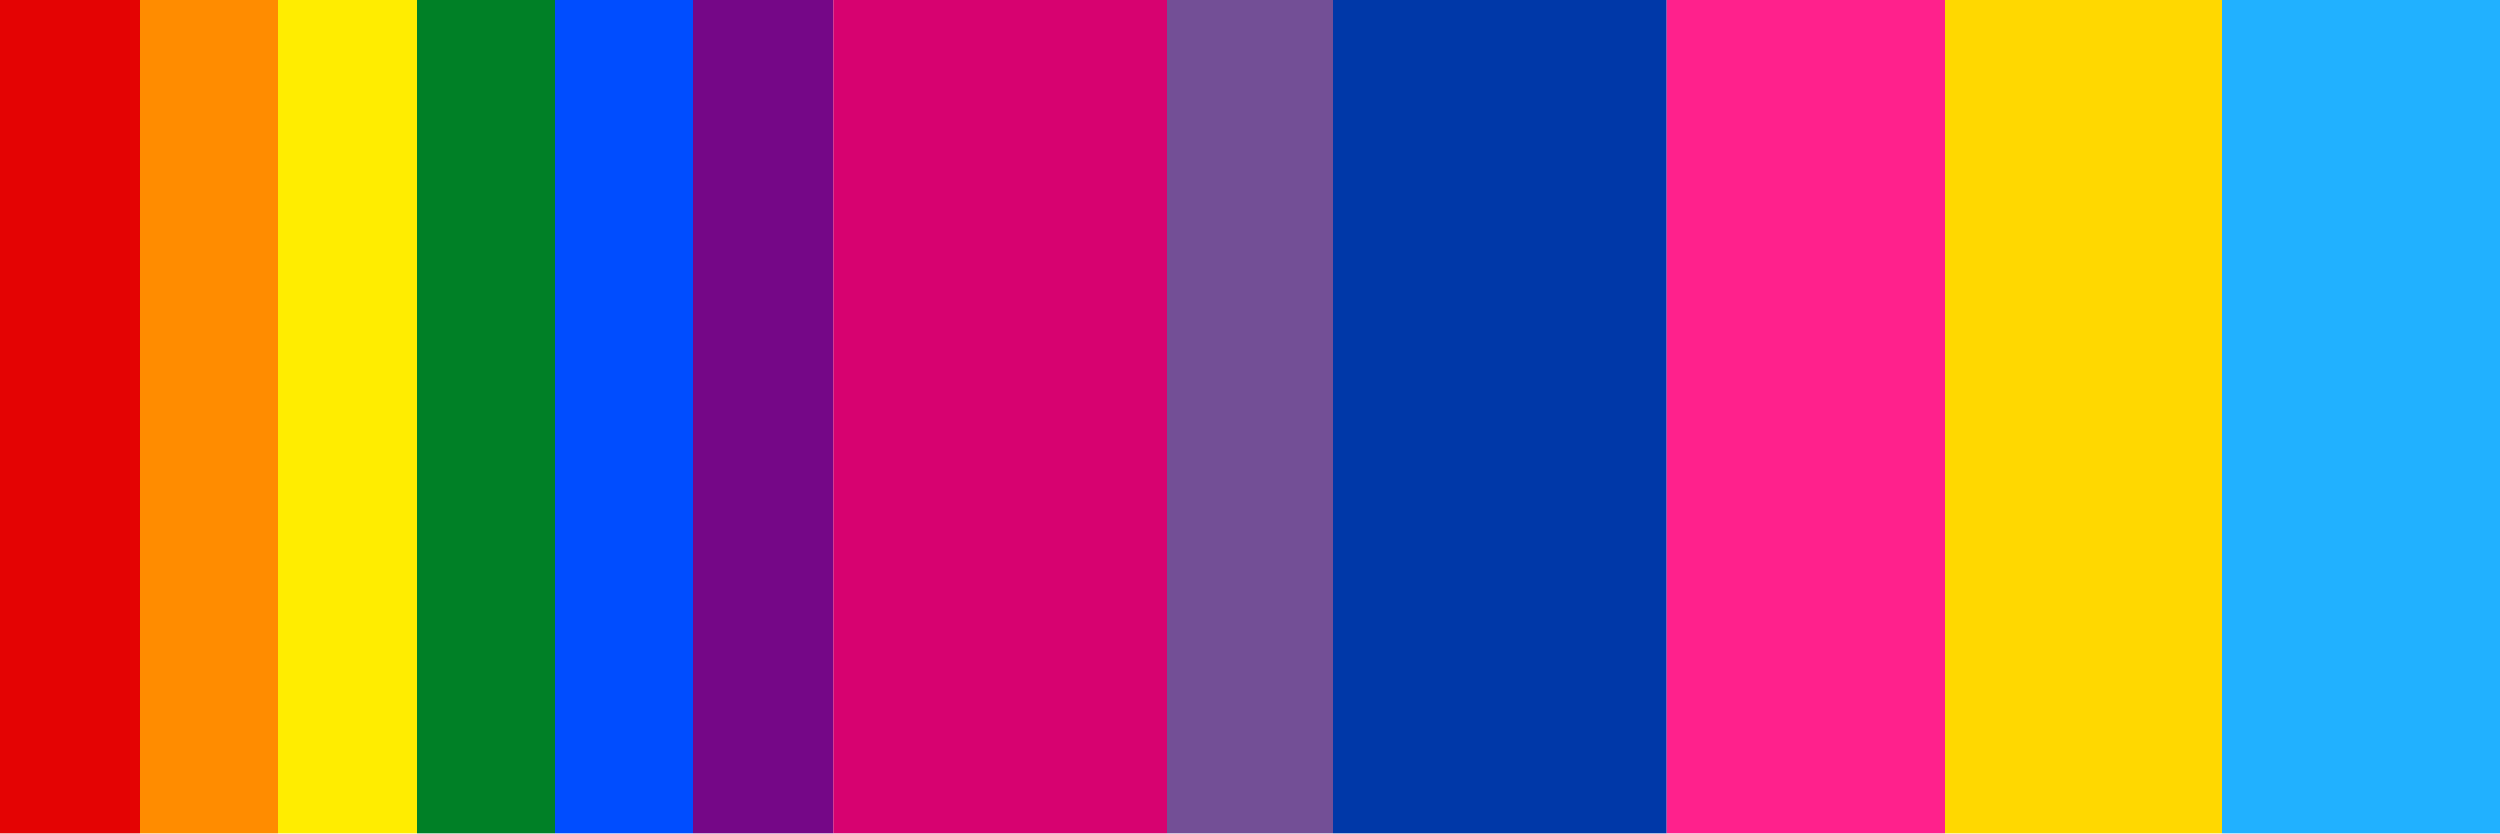
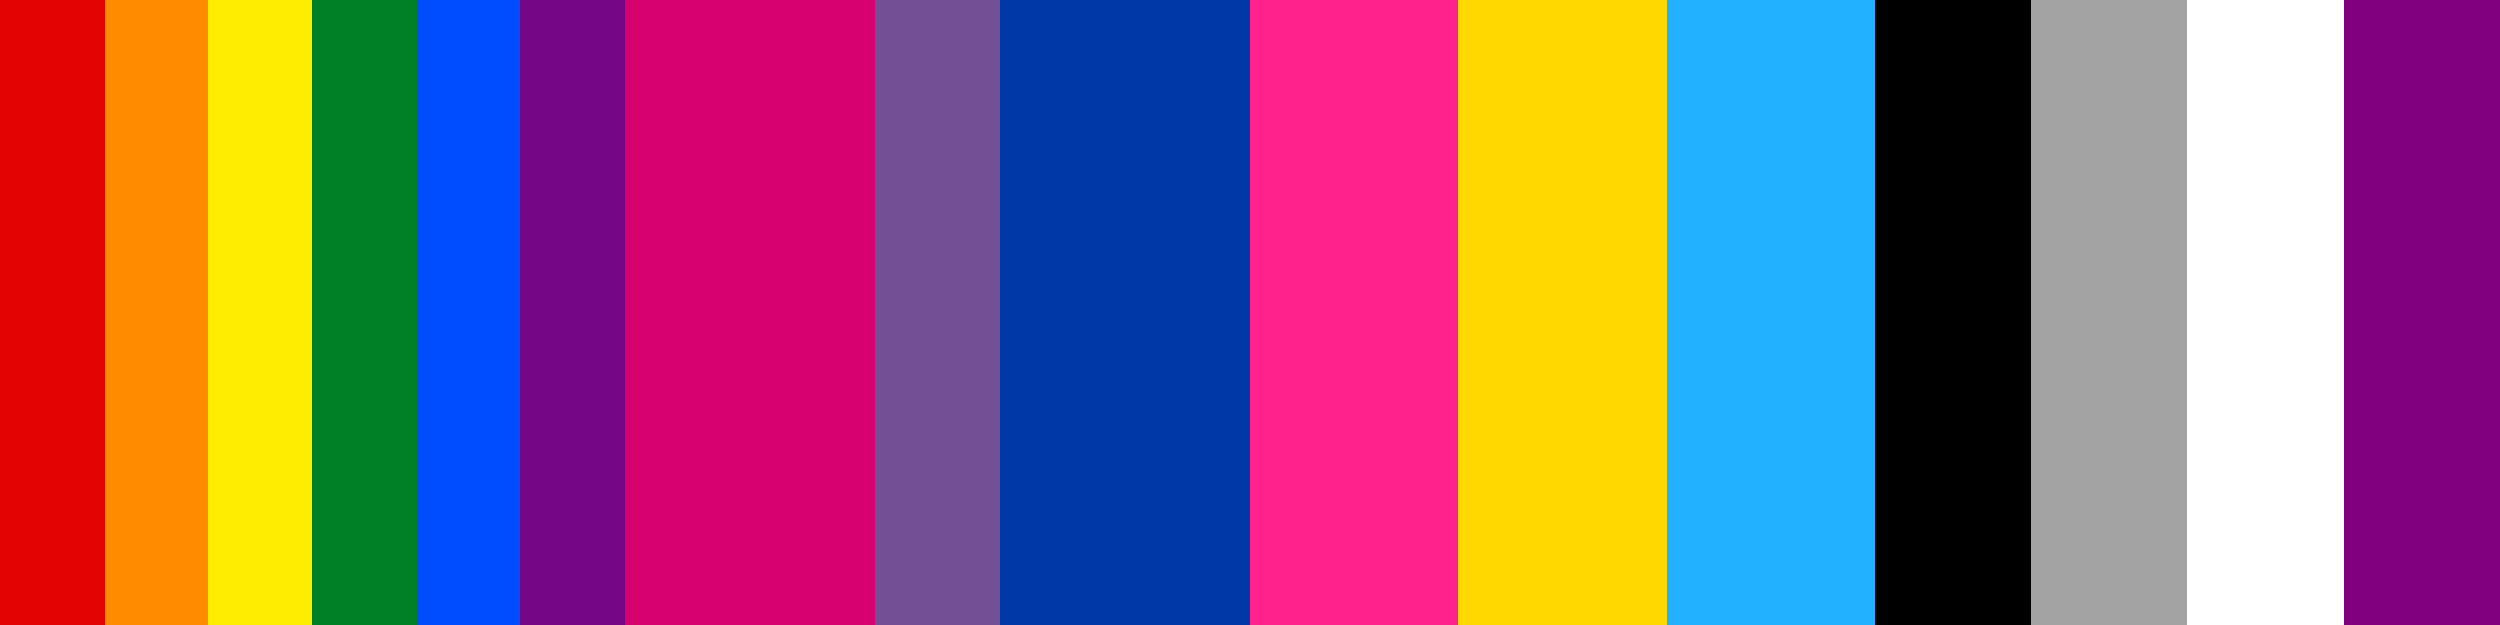
- <svg height="100" width="300">
+ <svg height="100" width="400">
  <defs>
    <linearGradient id="linearGradientgayGO">
      <stop style="stop-color:#e40303;stop-opacity:1;" offset="0" />
      <stop style="stop-color:#e40303;stop-opacity:1;" offset="0.167" />
      <stop style="stop-color:#ff8c00;stop-opacity:1;" offset="0.167" />
      <stop style="stop-color:#ff8c00;stop-opacity:1;" offset="0.333" />
      <stop style="stop-color:#ffed00;stop-opacity:1;" offset="0.333" />
      <stop style="stop-color:#ffed00;stop-opacity:1;" offset="0.5" />
      <stop style="stop-color:#008026;stop-opacity:1;" offset="0.5" />
      <stop style="stop-color:#008026;stop-opacity:1;" offset="0.667" />
      <stop style="stop-color:#004dff;stop-opacity:1;" offset="0.667" />
      <stop style="stop-color:#004dff;stop-opacity:1;" offset="0.833" />
      <stop style="stop-color:#750787;stop-opacity:1;" offset="0.833" />
      <stop style="stop-color:#750787;stop-opacity:1;" offset="1" />
    </linearGradient>
    <linearGradient id="linearGradientbi">
      <stop style="stop-color:#d70270;stop-opacity:1;" offset="0" />
      <stop style="stop-color:#d70270;stop-opacity:1;" offset="0.4" />
      <stop style="stop-color:#734f96;stop-opacity:1;" offset="0.4" />
      <stop style="stop-color:#734f96;stop-opacity:1;" offset="0.6" />
      <stop style="stop-color:#0038a8;stop-opacity:1;" offset="0.6" />
      <stop style="stop-color:#0038a8;stop-opacity:1;" offset="1" />
    </linearGradient>
    <linearGradient id="linearGradientpan">
      <stop style="stop-color:#ff218c;stop-opacity:1;" offset="0" />
      <stop style="stop-color:#ff218c;stop-opacity:1;" offset="0.333" />
      <stop style="stop-color:#ffd800;stop-opacity:1;" offset="0.333" />
      <stop style="stop-color:#ffd800;stop-opacity:1;" offset="0.667" />
      <stop style="stop-color:#21b1ff;stop-opacity:1;" offset="0.667" />
      <stop style="stop-color:#21b1ff;stop-opacity:1;" offset="1" />
    </linearGradient>
+     <linearGradient id="linearGradientace">
+       <stop style="stop-color:#000000;stop-opacity:1;" offset="0" />
+       <stop style="stop-color:#000000;stop-opacity:1;" offset="0.25" />
+       <stop style="stop-color:#a3a3a3;stop-opacity:1;" offset="0.25" />
+       <stop style="stop-color:#a3a3a3;stop-opacity:1;" offset="0.5" />
+       <stop style="stop-color:#ffffff;stop-opacity:1;" offset="0.5" />
+       <stop style="stop-color:#ffffff;stop-opacity:1;" offset="0.75" />
+       <stop style="stop-color:#800080;stop-opacity:1;" offset="0.75" />
+       <stop style="stop-color:#800080;stop-opacity:1;" offset="1" />
+     </linearGradient>
  </defs>
  <rect width="100" height="100" x="0" y="0" fill="url(#linearGradientgayGO)" />
  <rect width="100" height="100" x="100" y="0" fill="url(#linearGradientbi)" />
  <rect width="100" height="100" x="200" y="0" fill="url(#linearGradientpan)" />
+   <rect width="100" height="100" x="300" y="0" fill="url(#linearGradientace)" />
</svg>
